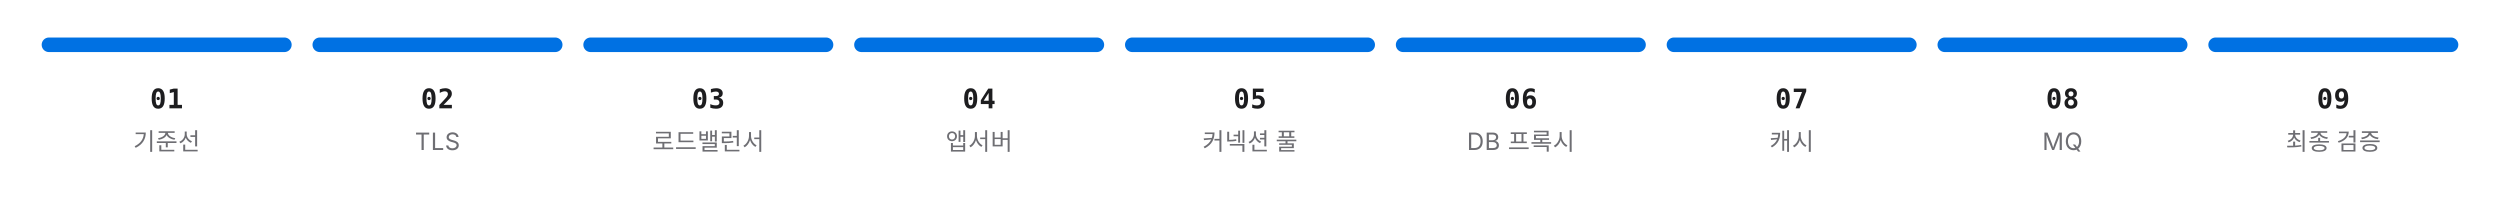
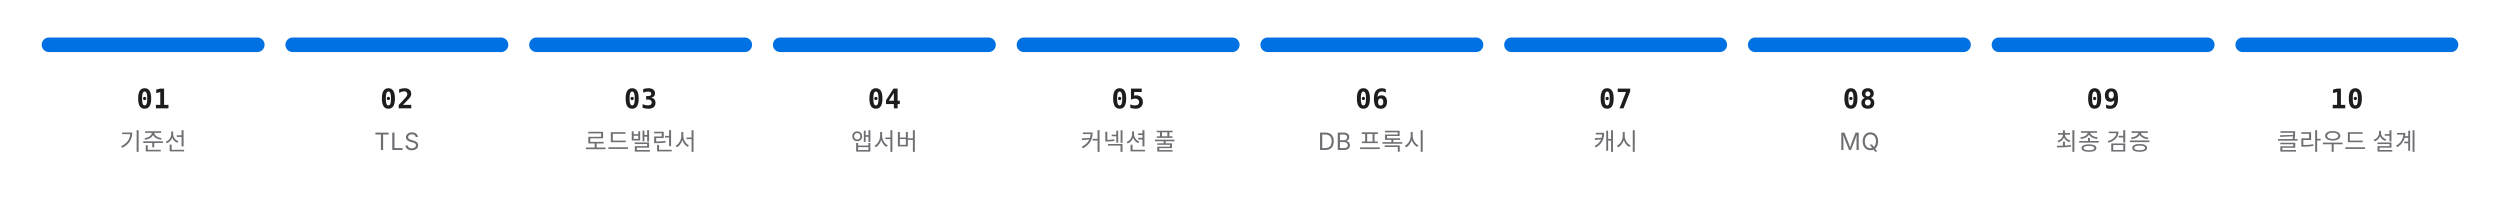
- <svg xmlns="http://www.w3.org/2000/svg" viewBox="0 0 1200 96" width="1200" height="96" role="img" aria-label="Phase 로드맵: 01 기준선, 02 TLS, 03 로드밸런서, 04 앱서버, 05 커넥션 풀, 06 DB 프록시, 07 캐시, 08 MQ, 09 최종 검증 완료">
-   <rect x="20" y="18" width="120" height="7" rx="3.5" fill="#0071e3" />
-   <text x="80" y="52" font-family="ui-monospace, SFMono-Regular, 'SF Mono', Menlo, monospace" font-size="13" font-weight="600" letter-spacing="0.3" fill="#1d1d1f" text-anchor="middle">01</text>
-   <text x="80" y="72" font-family="-apple-system, BlinkMacSystemFont, 'Apple SD Gothic Neo', 'Segoe UI', 'Malgun Gothic', 'Noto Sans KR', system-ui, sans-serif" font-size="11.5" font-weight="400" letter-spacing="0.2" fill="#6e6e73" text-anchor="middle">기준선</text>
-   <rect x="150" y="18" width="120" height="7" rx="3.5" fill="#0071e3" />
-   <text x="210" y="52" font-family="ui-monospace, SFMono-Regular, 'SF Mono', Menlo, monospace" font-size="13" font-weight="600" letter-spacing="0.3" fill="#1d1d1f" text-anchor="middle">02</text>
-   <text x="210" y="72" font-family="-apple-system, BlinkMacSystemFont, 'Apple SD Gothic Neo', 'Segoe UI', 'Malgun Gothic', 'Noto Sans KR', system-ui, sans-serif" font-size="11.5" font-weight="400" letter-spacing="0.2" fill="#6e6e73" text-anchor="middle">TLS</text>
-   <rect x="280" y="18" width="120" height="7" rx="3.5" fill="#0071e3" />
-   <text x="340" y="52" font-family="ui-monospace, SFMono-Regular, 'SF Mono', Menlo, monospace" font-size="13" font-weight="600" letter-spacing="0.3" fill="#1d1d1f" text-anchor="middle">03</text>
-   <text x="340" y="72" font-family="-apple-system, BlinkMacSystemFont, 'Apple SD Gothic Neo', 'Segoe UI', 'Malgun Gothic', 'Noto Sans KR', system-ui, sans-serif" font-size="11.5" font-weight="400" letter-spacing="0.2" fill="#6e6e73" text-anchor="middle">로드밸런서</text>
-   <rect x="410" y="18" width="120" height="7" rx="3.5" fill="#0071e3" />
-   <text x="470" y="52" font-family="ui-monospace, SFMono-Regular, 'SF Mono', Menlo, monospace" font-size="13" font-weight="600" letter-spacing="0.3" fill="#1d1d1f" text-anchor="middle">04</text>
-   <text x="470" y="72" font-family="-apple-system, BlinkMacSystemFont, 'Apple SD Gothic Neo', 'Segoe UI', 'Malgun Gothic', 'Noto Sans KR', system-ui, sans-serif" font-size="11.5" font-weight="400" letter-spacing="0.2" fill="#6e6e73" text-anchor="middle">앱서버</text>
-   <rect x="540" y="18" width="120" height="7" rx="3.5" fill="#0071e3" />
-   <text x="600" y="52" font-family="ui-monospace, SFMono-Regular, 'SF Mono', Menlo, monospace" font-size="13" font-weight="600" letter-spacing="0.3" fill="#1d1d1f" text-anchor="middle">05</text>
-   <text x="600" y="72" font-family="-apple-system, BlinkMacSystemFont, 'Apple SD Gothic Neo', 'Segoe UI', 'Malgun Gothic', 'Noto Sans KR', system-ui, sans-serif" font-size="11.5" font-weight="400" letter-spacing="0.2" fill="#6e6e73" text-anchor="middle">커넥션 풀</text>
-   <rect x="670" y="18" width="120" height="7" rx="3.5" fill="#0071e3" />
-   <text x="730" y="52" font-family="ui-monospace, SFMono-Regular, 'SF Mono', Menlo, monospace" font-size="13" font-weight="600" letter-spacing="0.3" fill="#1d1d1f" text-anchor="middle">06</text>
-   <text x="730" y="72" font-family="-apple-system, BlinkMacSystemFont, 'Apple SD Gothic Neo', 'Segoe UI', 'Malgun Gothic', 'Noto Sans KR', system-ui, sans-serif" font-size="11.5" font-weight="400" letter-spacing="0.2" fill="#6e6e73" text-anchor="middle">DB 프록시</text>
-   <rect x="800" y="18" width="120" height="7" rx="3.5" fill="#0071e3" />
-   <text x="860" y="52" font-family="ui-monospace, SFMono-Regular, 'SF Mono', Menlo, monospace" font-size="13" font-weight="600" letter-spacing="0.3" fill="#1d1d1f" text-anchor="middle">07</text>
-   <text x="860" y="72" font-family="-apple-system, BlinkMacSystemFont, 'Apple SD Gothic Neo', 'Segoe UI', 'Malgun Gothic', 'Noto Sans KR', system-ui, sans-serif" font-size="11.5" font-weight="400" letter-spacing="0.2" fill="#6e6e73" text-anchor="middle">캐시</text>
-   <rect x="930" y="18" width="120" height="7" rx="3.5" fill="#0071e3" />
-   <text x="990" y="52" font-family="ui-monospace, SFMono-Regular, 'SF Mono', Menlo, monospace" font-size="13" font-weight="600" letter-spacing="0.3" fill="#1d1d1f" text-anchor="middle">08</text>
-   <text x="990" y="72" font-family="-apple-system, BlinkMacSystemFont, 'Apple SD Gothic Neo', 'Segoe UI', 'Malgun Gothic', 'Noto Sans KR', system-ui, sans-serif" font-size="11.5" font-weight="400" letter-spacing="0.2" fill="#6e6e73" text-anchor="middle">MQ</text>
-   <rect x="1060" y="18" width="120" height="7" rx="3.5" fill="#0071e3" />
-   <text x="1120" y="52" font-family="ui-monospace, SFMono-Regular, 'SF Mono', Menlo, monospace" font-size="13" font-weight="600" letter-spacing="0.3" fill="#1d1d1f" text-anchor="middle">09</text>
-   <text x="1120" y="72" font-family="-apple-system, BlinkMacSystemFont, 'Apple SD Gothic Neo', 'Segoe UI', 'Malgun Gothic', 'Noto Sans KR', system-ui, sans-serif" font-size="11.5" font-weight="400" letter-spacing="0.2" fill="#6e6e73" text-anchor="middle">최종 검증</text>
+ <svg xmlns="http://www.w3.org/2000/svg" viewBox="0 0 1200 96" width="1200" height="96" role="img" aria-label="Phase 로드맵: 01 기준선, 02 TLS, 03 로드밸런서, 04 앱서버, 05 커넥션 풀, 06 DB 프록시, 07 캐시, 08 MQ, 09 최종 검증, 10 클라우드 설계 완료">
+   <rect x="20" y="18" width="107" height="7" rx="3.5" fill="#0071e3" />
+   <text x="73.5" y="52" font-family="ui-monospace, SFMono-Regular, 'SF Mono', Menlo, monospace" font-size="13" font-weight="600" letter-spacing="0.3" fill="#1d1d1f" text-anchor="middle">01</text>
+   <text x="73.5" y="72" font-family="-apple-system, BlinkMacSystemFont, 'Apple SD Gothic Neo', 'Segoe UI', 'Malgun Gothic', 'Noto Sans KR', system-ui, sans-serif" font-size="11.5" font-weight="400" letter-spacing="0.2" fill="#6e6e73" text-anchor="middle">기준선</text>
+   <rect x="137" y="18" width="107" height="7" rx="3.5" fill="#0071e3" />
+   <text x="190.5" y="52" font-family="ui-monospace, SFMono-Regular, 'SF Mono', Menlo, monospace" font-size="13" font-weight="600" letter-spacing="0.3" fill="#1d1d1f" text-anchor="middle">02</text>
+   <text x="190.5" y="72" font-family="-apple-system, BlinkMacSystemFont, 'Apple SD Gothic Neo', 'Segoe UI', 'Malgun Gothic', 'Noto Sans KR', system-ui, sans-serif" font-size="11.5" font-weight="400" letter-spacing="0.2" fill="#6e6e73" text-anchor="middle">TLS</text>
+   <rect x="254" y="18" width="107" height="7" rx="3.5" fill="#0071e3" />
+   <text x="307.5" y="52" font-family="ui-monospace, SFMono-Regular, 'SF Mono', Menlo, monospace" font-size="13" font-weight="600" letter-spacing="0.3" fill="#1d1d1f" text-anchor="middle">03</text>
+   <text x="307.5" y="72" font-family="-apple-system, BlinkMacSystemFont, 'Apple SD Gothic Neo', 'Segoe UI', 'Malgun Gothic', 'Noto Sans KR', system-ui, sans-serif" font-size="11.5" font-weight="400" letter-spacing="0.2" fill="#6e6e73" text-anchor="middle">로드밸런서</text>
+   <rect x="371" y="18" width="107" height="7" rx="3.5" fill="#0071e3" />
+   <text x="424.5" y="52" font-family="ui-monospace, SFMono-Regular, 'SF Mono', Menlo, monospace" font-size="13" font-weight="600" letter-spacing="0.3" fill="#1d1d1f" text-anchor="middle">04</text>
+   <text x="424.5" y="72" font-family="-apple-system, BlinkMacSystemFont, 'Apple SD Gothic Neo', 'Segoe UI', 'Malgun Gothic', 'Noto Sans KR', system-ui, sans-serif" font-size="11.5" font-weight="400" letter-spacing="0.2" fill="#6e6e73" text-anchor="middle">앱서버</text>
+   <rect x="488" y="18" width="107" height="7" rx="3.5" fill="#0071e3" />
+   <text x="541.5" y="52" font-family="ui-monospace, SFMono-Regular, 'SF Mono', Menlo, monospace" font-size="13" font-weight="600" letter-spacing="0.3" fill="#1d1d1f" text-anchor="middle">05</text>
+   <text x="541.5" y="72" font-family="-apple-system, BlinkMacSystemFont, 'Apple SD Gothic Neo', 'Segoe UI', 'Malgun Gothic', 'Noto Sans KR', system-ui, sans-serif" font-size="11.5" font-weight="400" letter-spacing="0.2" fill="#6e6e73" text-anchor="middle">커넥션 풀</text>
+   <rect x="605" y="18" width="107" height="7" rx="3.5" fill="#0071e3" />
+   <text x="658.5" y="52" font-family="ui-monospace, SFMono-Regular, 'SF Mono', Menlo, monospace" font-size="13" font-weight="600" letter-spacing="0.3" fill="#1d1d1f" text-anchor="middle">06</text>
+   <text x="658.5" y="72" font-family="-apple-system, BlinkMacSystemFont, 'Apple SD Gothic Neo', 'Segoe UI', 'Malgun Gothic', 'Noto Sans KR', system-ui, sans-serif" font-size="11.5" font-weight="400" letter-spacing="0.2" fill="#6e6e73" text-anchor="middle">DB 프록시</text>
+   <rect x="722" y="18" width="107" height="7" rx="3.5" fill="#0071e3" />
+   <text x="775.5" y="52" font-family="ui-monospace, SFMono-Regular, 'SF Mono', Menlo, monospace" font-size="13" font-weight="600" letter-spacing="0.3" fill="#1d1d1f" text-anchor="middle">07</text>
+   <text x="775.5" y="72" font-family="-apple-system, BlinkMacSystemFont, 'Apple SD Gothic Neo', 'Segoe UI', 'Malgun Gothic', 'Noto Sans KR', system-ui, sans-serif" font-size="11.5" font-weight="400" letter-spacing="0.2" fill="#6e6e73" text-anchor="middle">캐시</text>
+   <rect x="839" y="18" width="107" height="7" rx="3.5" fill="#0071e3" />
+   <text x="892.5" y="52" font-family="ui-monospace, SFMono-Regular, 'SF Mono', Menlo, monospace" font-size="13" font-weight="600" letter-spacing="0.3" fill="#1d1d1f" text-anchor="middle">08</text>
+   <text x="892.5" y="72" font-family="-apple-system, BlinkMacSystemFont, 'Apple SD Gothic Neo', 'Segoe UI', 'Malgun Gothic', 'Noto Sans KR', system-ui, sans-serif" font-size="11.5" font-weight="400" letter-spacing="0.2" fill="#6e6e73" text-anchor="middle">MQ</text>
+   <rect x="956" y="18" width="107" height="7" rx="3.5" fill="#0071e3" />
+   <text x="1009.5" y="52" font-family="ui-monospace, SFMono-Regular, 'SF Mono', Menlo, monospace" font-size="13" font-weight="600" letter-spacing="0.3" fill="#1d1d1f" text-anchor="middle">09</text>
+   <text x="1009.5" y="72" font-family="-apple-system, BlinkMacSystemFont, 'Apple SD Gothic Neo', 'Segoe UI', 'Malgun Gothic', 'Noto Sans KR', system-ui, sans-serif" font-size="11.5" font-weight="400" letter-spacing="0.2" fill="#6e6e73" text-anchor="middle">최종 검증</text>
+   <rect x="1073" y="18" width="107" height="7" rx="3.5" fill="#0071e3" />
+   <text x="1126.5" y="52" font-family="ui-monospace, SFMono-Regular, 'SF Mono', Menlo, monospace" font-size="13" font-weight="600" letter-spacing="0.3" fill="#1d1d1f" text-anchor="middle">10</text>
+   <text x="1126.5" y="72" font-family="-apple-system, BlinkMacSystemFont, 'Apple SD Gothic Neo', 'Segoe UI', 'Malgun Gothic', 'Noto Sans KR', system-ui, sans-serif" font-size="11.5" font-weight="400" letter-spacing="0.2" fill="#6e6e73" text-anchor="middle">클라우드 설계</text>
</svg>
